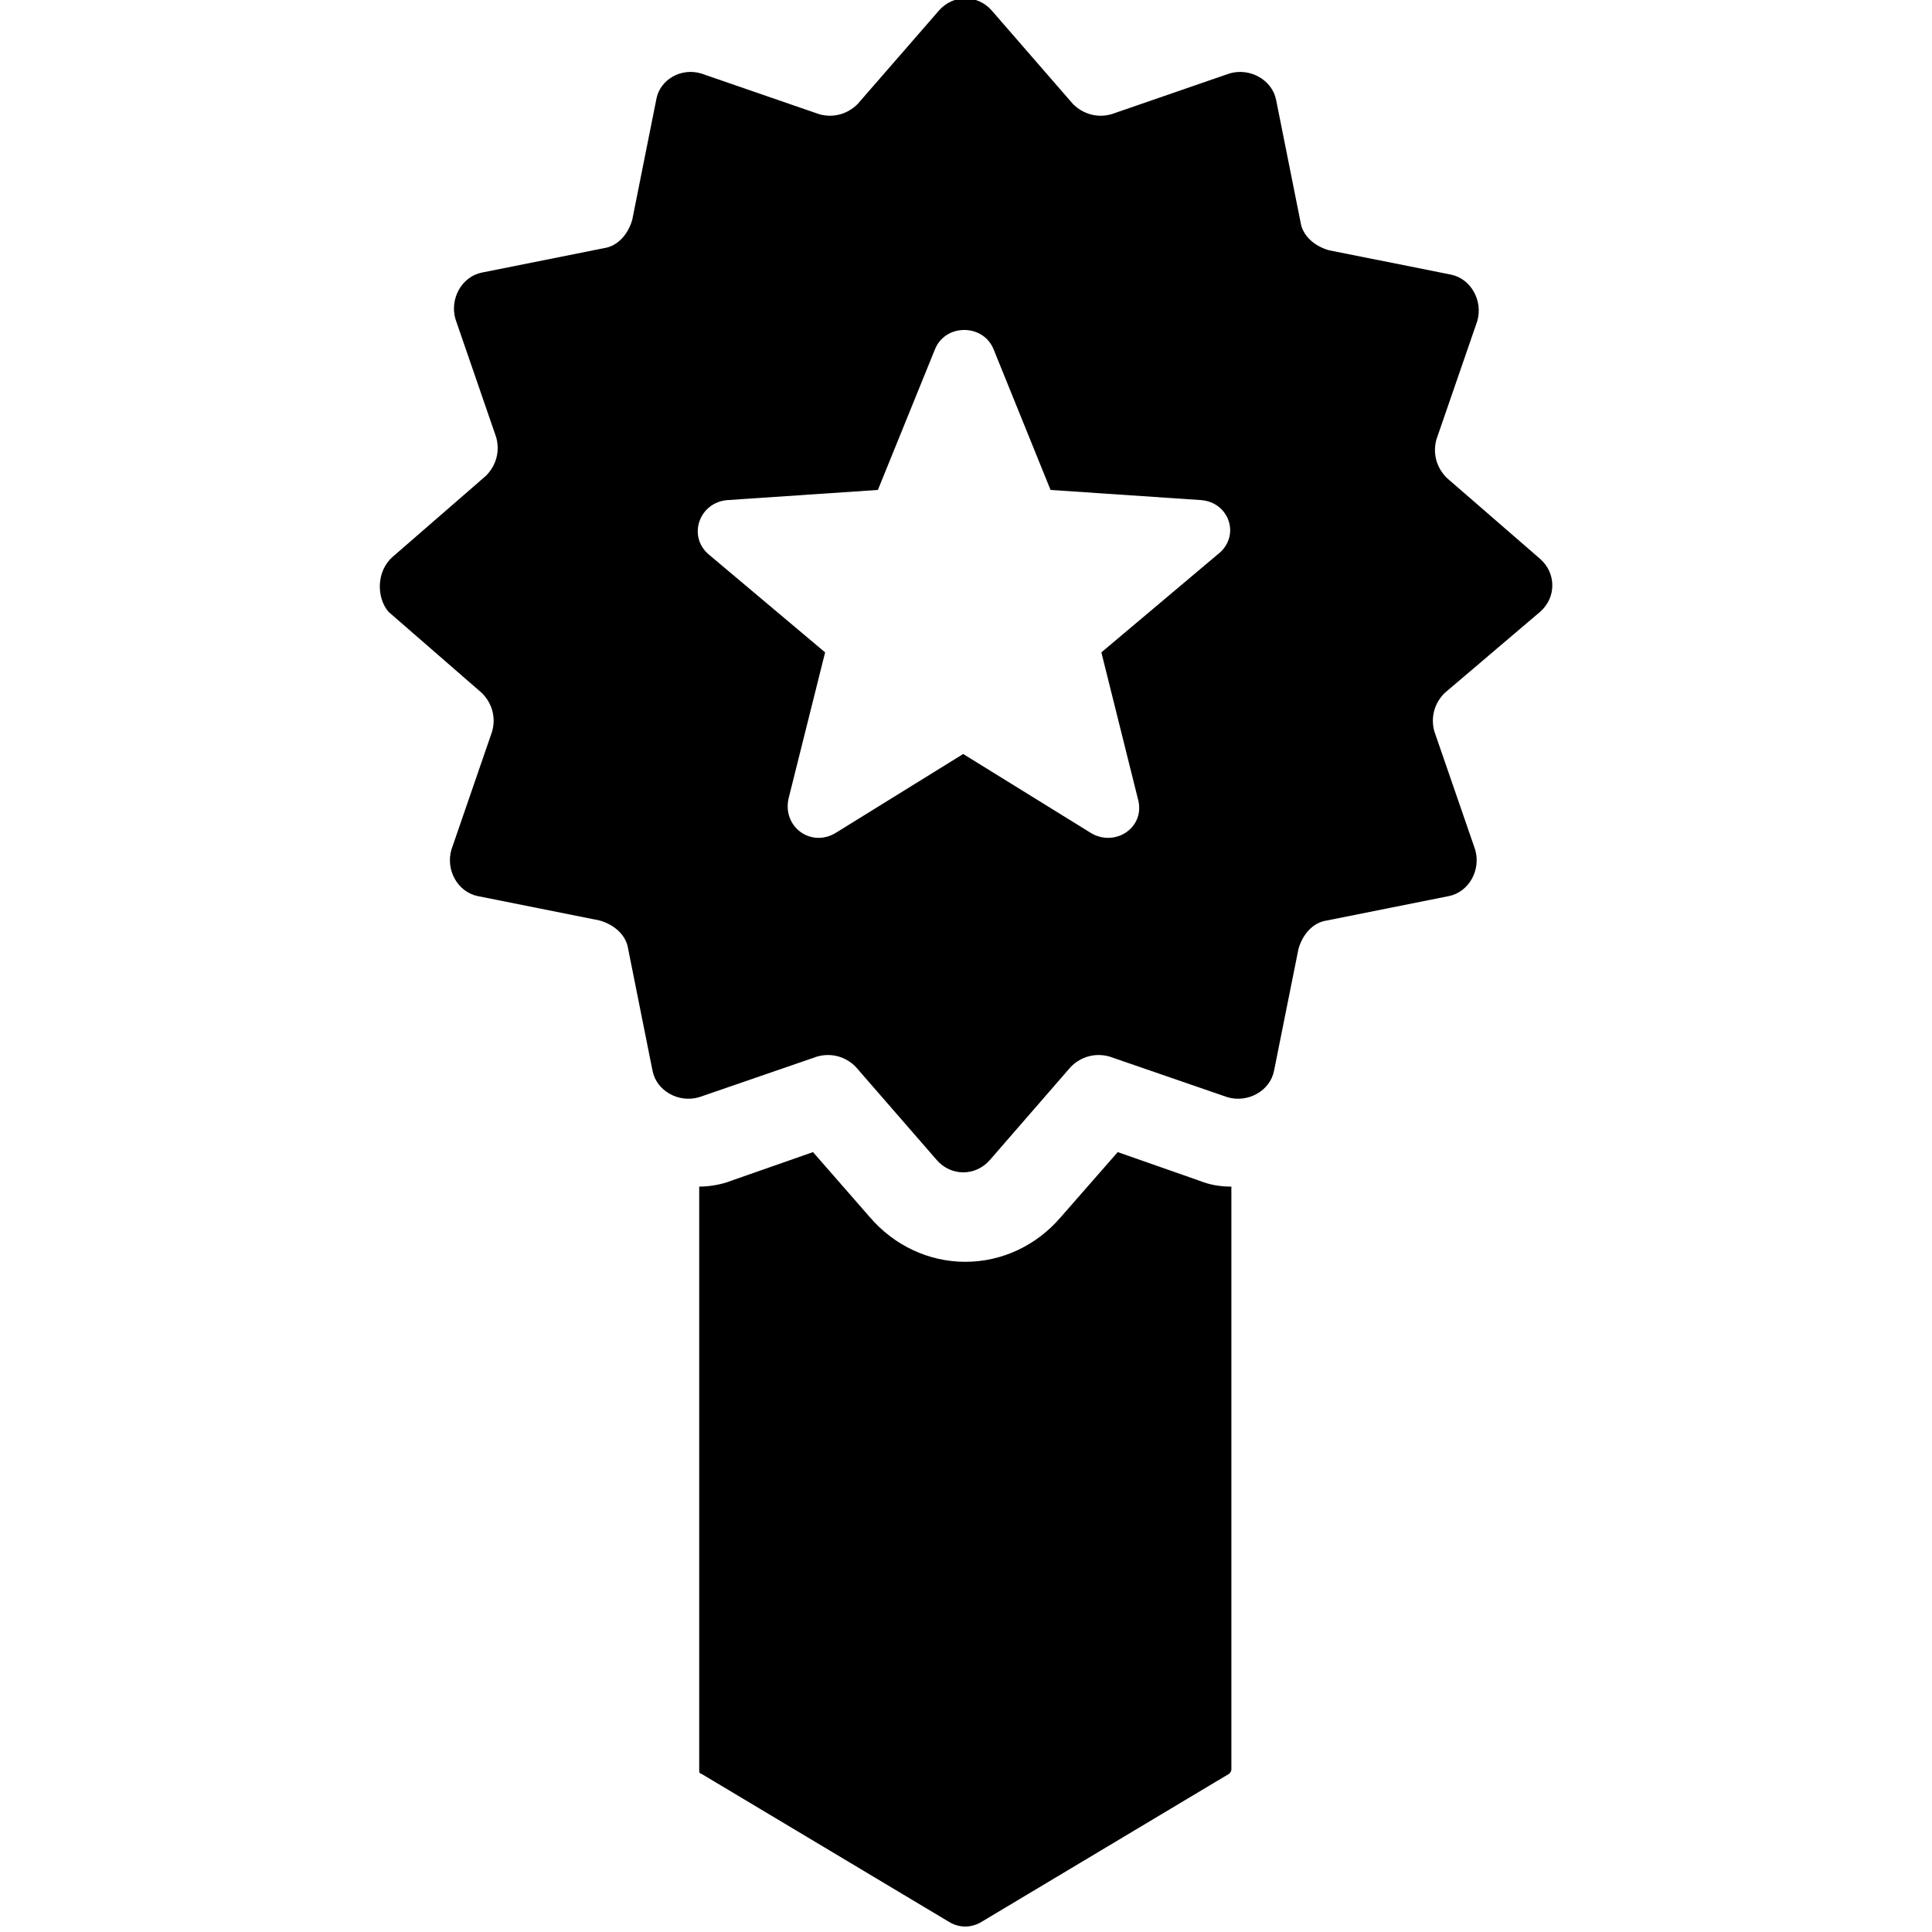
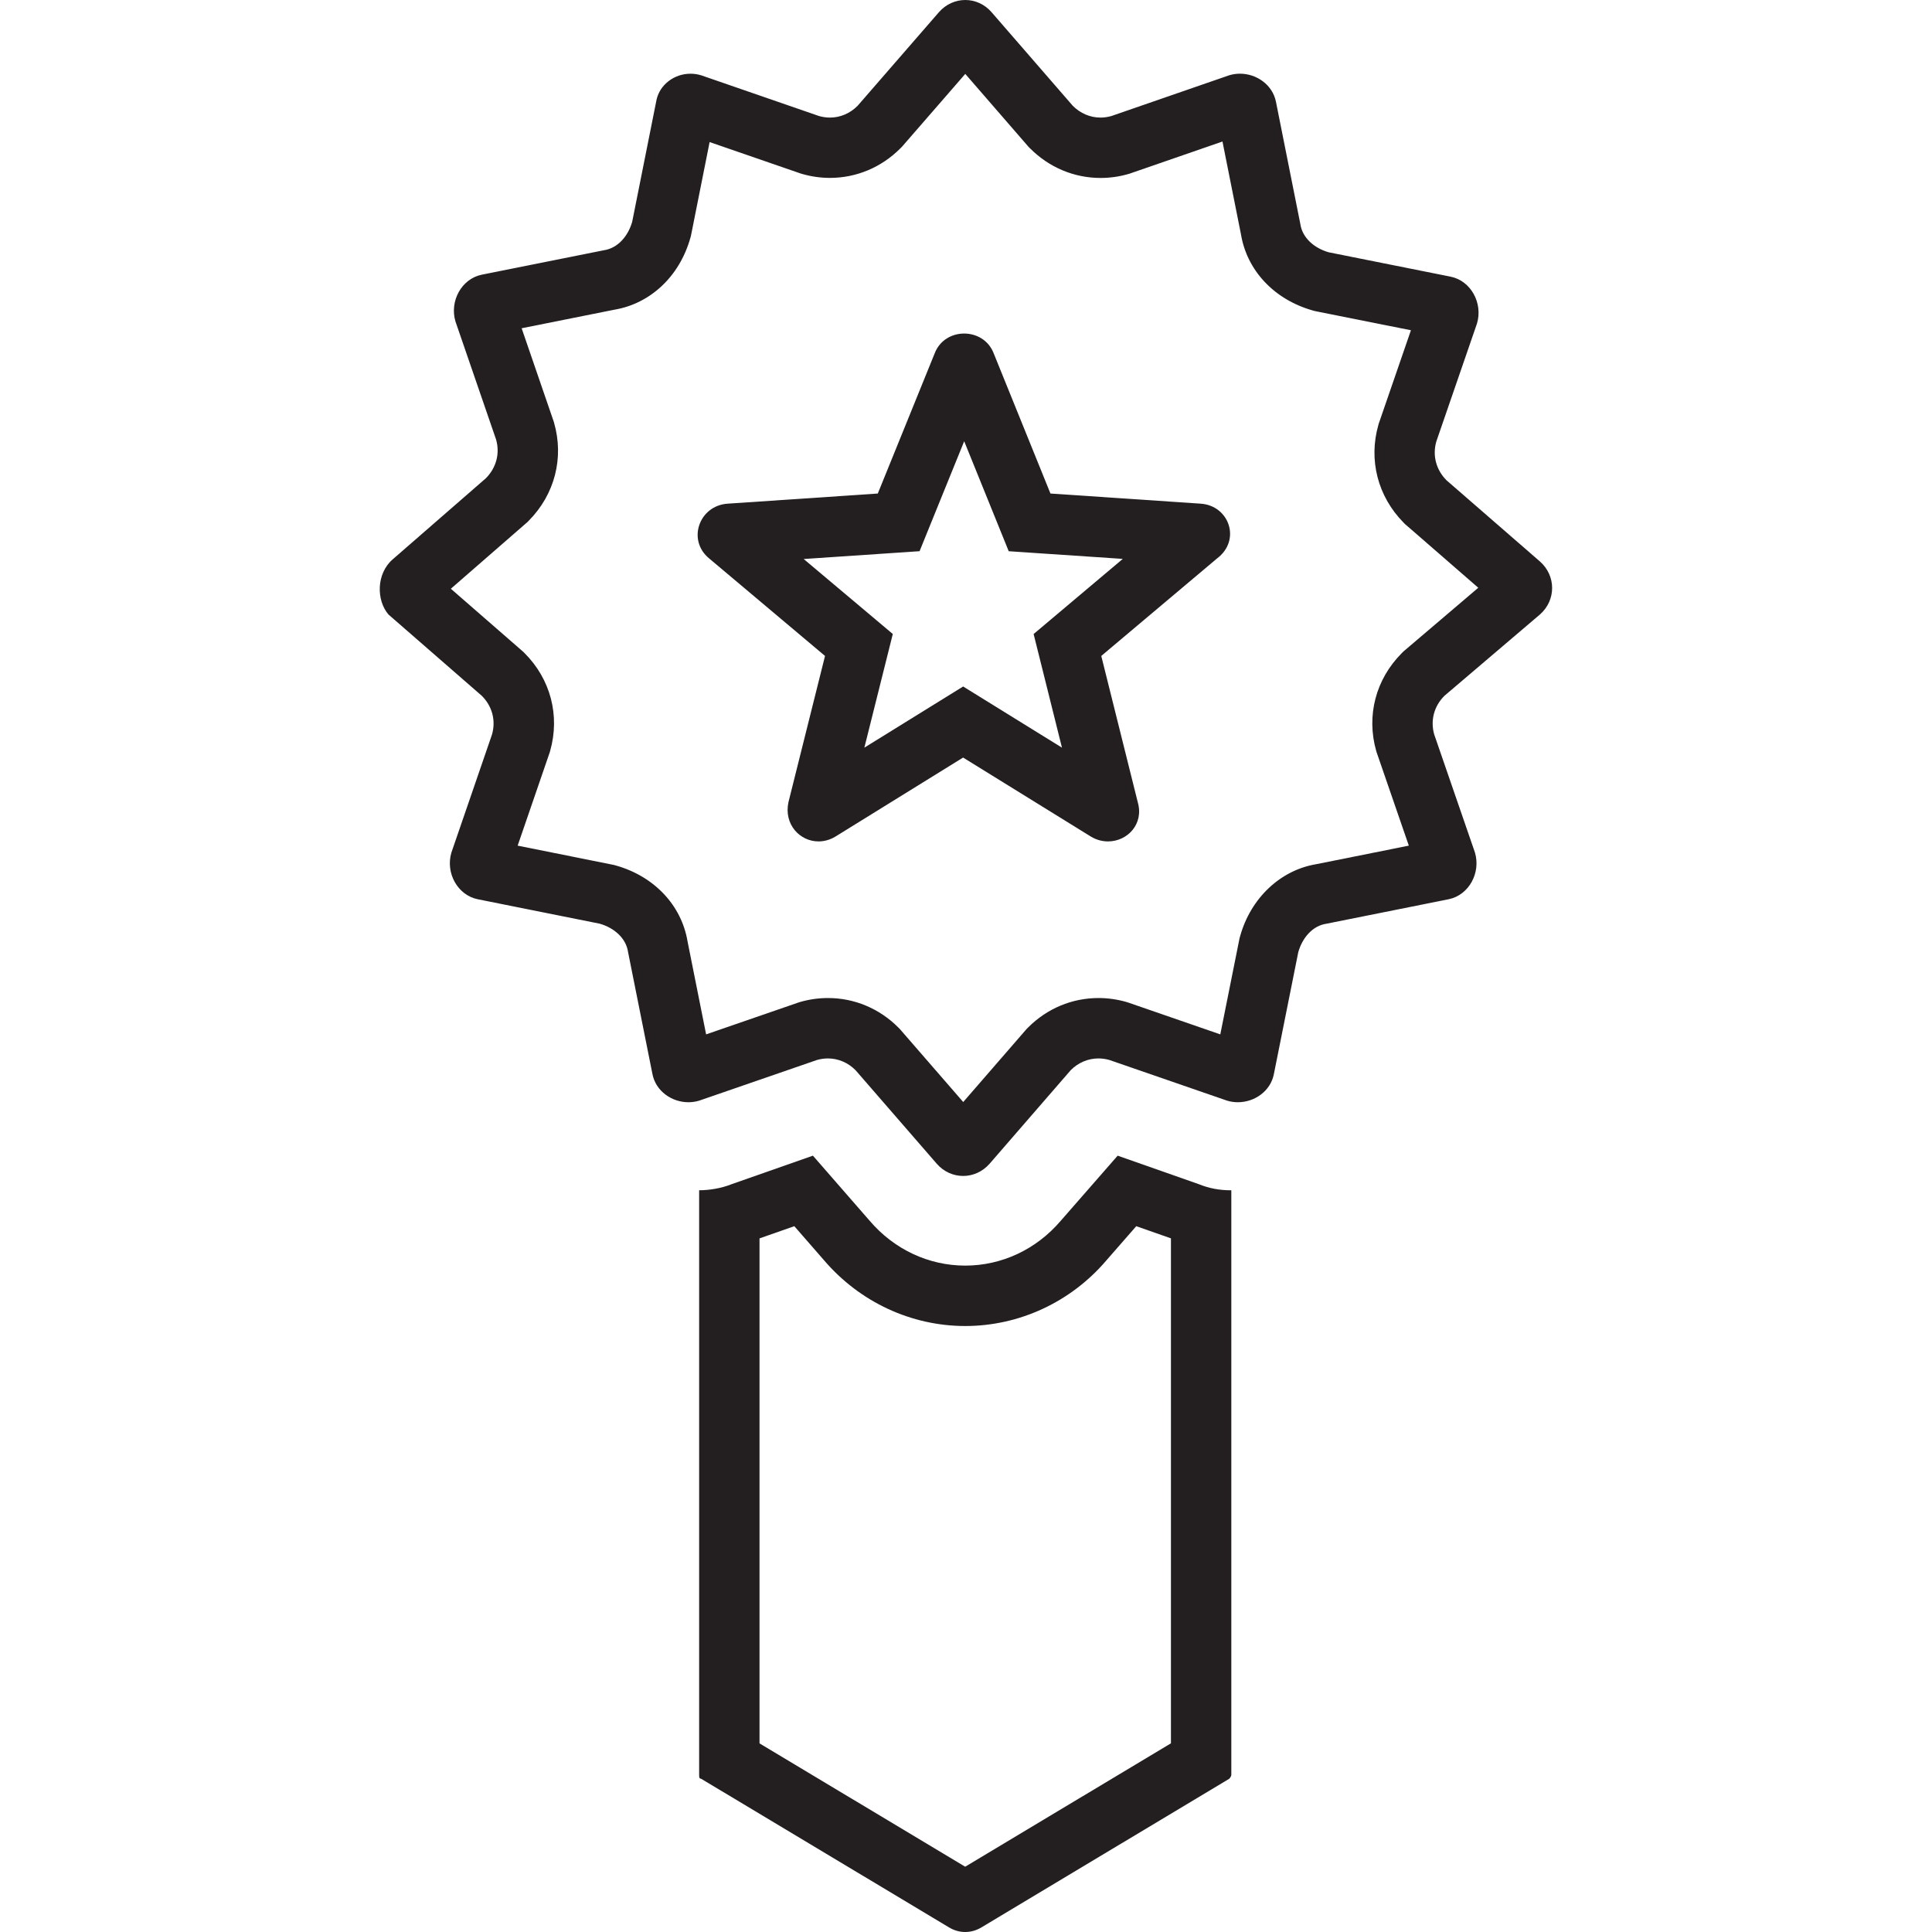
- <svg xmlns="http://www.w3.org/2000/svg" version="1.1" x="0px" y="0px" width="64px" height="64px" viewBox="448 248 64 64" enable-background="new 448 248 64 64" xml:space="preserve">
-   <path d="M488.723,306.755l-8.21,4.91c-0.337,0.205-0.74,0.205-1.075,0l-8.21-4.91c-0.066,0-0.066-0.067-0.066-0.134v-19.313  c0.335,0,0.741-0.066,1.078-0.201l2.692-0.942l1.882,2.155c0.807,0.941,1.953,1.479,3.163,1.479c1.213,0,2.355-0.537,3.162-1.479  l1.887-2.155l2.69,0.942c0.337,0.135,0.672,0.201,1.075,0.201v19.313C488.789,306.688,488.723,306.755,488.723,306.755z   M495.854,270.958c-0.337,0.336-0.471,0.807-0.337,1.277l1.348,3.904c0.202,0.673-0.201,1.412-0.873,1.546l-4.039,0.808  c-0.471,0.066-0.808,0.473-0.94,0.943l-0.809,4.035c-0.133,0.673-0.876,1.076-1.549,0.874l-3.901-1.345  c-0.47-0.133-0.943,0-1.279,0.337l-2.689,3.095c-0.473,0.538-1.28,0.538-1.751,0l-2.691-3.095c-0.336-0.337-0.807-0.47-1.277-0.337  l-3.904,1.345c-0.673,0.202-1.413-0.201-1.547-0.874l-0.807-4.035c-0.067-0.471-0.473-0.81-0.943-0.943l-4.037-0.808  c-0.671-0.135-1.075-0.874-0.873-1.546l1.345-3.904c0.134-0.471,0-0.941-0.337-1.277l-3.094-2.691  c-0.404-0.472-0.404-1.345,0.134-1.818l3.095-2.689c0.336-0.339,0.471-0.81,0.336-1.28l-1.345-3.902  c-0.202-0.672,0.202-1.415,0.874-1.549l4.037-0.807c0.47-0.067,0.809-0.47,0.943-0.941l0.807-4.039  c0.134-0.605,0.807-1.009,1.479-0.807l3.904,1.347c0.47,0.134,0.941,0,1.278-0.338l2.692-3.095c0.471-0.538,1.276-0.538,1.749,0  l2.689,3.095c0.339,0.338,0.811,0.473,1.281,0.338l3.901-1.347c0.672-0.202,1.414,0.202,1.549,0.874l0.807,4.039  c0.066,0.47,0.471,0.807,0.94,0.941l4.04,0.807c0.672,0.135,1.076,0.876,0.874,1.548l-1.347,3.902c-0.136,0.471,0,0.942,0.334,1.28  l3.099,2.689c0.537,0.473,0.537,1.28,0,1.751L495.854,270.958z M487.782,264.566l-4.981-0.336l-1.881-4.644  c-0.34-0.874-1.618-0.874-1.954,0l-1.885,4.644l-4.977,0.336c-0.943,0.067-1.347,1.21-0.608,1.816l3.837,3.229l-1.212,4.846  c-0.202,0.941,0.742,1.616,1.548,1.143l4.238-2.623l4.241,2.623c0.806,0.473,1.815-0.202,1.545-1.143l-1.209-4.846l3.834-3.229  C489.125,265.776,488.723,264.633,487.782,264.566z" />
+ <svg xmlns="http://www.w3.org/2000/svg" version="1.1" id="Capa_1" x="0px" y="0px" width="64px" height="64px" viewBox="0 0 64 64" enable-background="new 0 0 64 64" xml:space="preserve">
+   <g>
+     <g>
+       <path fill="#231F20" d="M37.64,40.619l1.149,0.403V57.75l-6.816,4.087l-6.813-4.085V41.023l1.153-0.404l0.979,1.123    c1.185,1.388,2.892,2.184,4.683,2.184c1.791,0,3.498-0.796,4.668-2.166L37.64,40.619 M37.024,38.283l-1.888,2.16    c-0.807,0.944-1.948,1.482-3.162,1.482c-1.21,0-2.355-0.538-3.162-1.482l-1.883-2.16l-2.691,0.944    c-0.337,0.136-0.743,0.202-1.078,0.202v19.36c0,0.066,0,0.134,0.065,0.134l8.21,4.923C31.604,63.949,31.788,64,31.973,64    s0.37-0.051,0.538-0.153l8.21-4.923c0,0,0.066-0.067,0.068-0.134V39.43c-0.403,0-0.738-0.066-1.075-0.202L37.024,38.283    L37.024,38.283z" />
+     </g>
+     <g>
+       <path fill="#231F20" d="M31.976,2.448l2.053,2.367l0.046,0.053l0.05,0.049c0.629,0.631,1.458,0.978,2.334,0.978    c0.307,0,0.614-0.043,0.913-0.129l0.052-0.015l0.051-0.018l3.021-1.045l0.613,3.076c0.197,1.191,1.093,2.15,2.354,2.514    l0.081,0.023l0.082,0.017l3.113,0.622l-1.045,3.032l-0.018,0.049l-0.014,0.05c-0.334,1.162-0.023,2.373,0.832,3.24l0.054,0.055    l0.059,0.05l2.363,2.054l-2.416,2.057l-0.061,0.052l-0.056,0.056c-0.863,0.862-1.181,2.074-0.848,3.242l0.016,0.052l0.018,0.051    l1.046,3.033l-3.07,0.615c-1.181,0.196-2.163,1.12-2.515,2.373l-0.021,0.073l-0.015,0.074l-0.624,3.117l-3.021-1.044l-0.053-0.018    L37.3,33.188c-0.298-0.084-0.604-0.127-0.91-0.127c-0.877,0-1.706,0.346-2.333,0.976l-0.049,0.049l-0.046,0.053l-2.054,2.367    l-2.056-2.368l-0.045-0.052l-0.049-0.049c-0.627-0.629-1.455-0.976-2.331-0.976c-0.306,0-0.612,0.043-0.909,0.127l-0.053,0.016    l-0.052,0.018l-3.022,1.043l-0.614-3.074c-0.198-1.198-1.1-2.159-2.368-2.518l-0.075-0.021l-0.076-0.015l-3.11-0.624l1.043-3.034    l0.018-0.052l0.015-0.052c0.332-1.168,0.015-2.379-0.848-3.24l-0.048-0.048l-0.052-0.045l-2.341-2.039l2.475-2.155l0.056-0.048    l0.052-0.053c0.859-0.868,1.171-2.08,0.836-3.243l-0.014-0.048l-0.017-0.048l-1.043-3.034l3.073-0.615    c1.192-0.201,2.151-1.101,2.512-2.363l0.022-0.078l0.016-0.08l0.604-3.032l2.971,1.026l0.052,0.018l0.053,0.015    c0.297,0.085,0.604,0.128,0.909,0.128c0.878,0,1.708-0.349,2.336-0.981l0.047-0.047l0.044-0.05L31.976,2.448 M31.976,0    c-0.319,0-0.638,0.135-0.874,0.405L28.41,3.504c-0.25,0.252-0.574,0.391-0.917,0.391c-0.119,0-0.24-0.017-0.361-0.051    l-3.903-1.349c-0.12-0.036-0.239-0.053-0.356-0.053c-0.539,0-1.014,0.363-1.124,0.861l-0.807,4.045    c-0.135,0.472-0.474,0.875-0.943,0.943l-4.037,0.808c-0.672,0.134-1.076,0.878-0.874,1.551l1.345,3.909    c0.136,0.471,0,0.942-0.336,1.282l-3.095,2.694c-0.538,0.473-0.538,1.348-0.134,1.821l3.094,2.695    c0.337,0.336,0.471,0.807,0.337,1.278l-1.345,3.911c-0.202,0.673,0.202,1.414,0.873,1.549l4.037,0.809    c0.47,0.133,0.876,0.473,0.942,0.944l0.808,4.042c0.11,0.557,0.634,0.929,1.191,0.929c0.118,0,0.238-0.017,0.355-0.052    l3.904-1.348c0.121-0.034,0.243-0.051,0.361-0.051c0.342,0,0.666,0.138,0.915,0.388l2.691,3.1c0.235,0.27,0.555,0.405,0.875,0.405    c0.319,0,0.64-0.136,0.876-0.405l2.688-3.1c0.249-0.25,0.574-0.388,0.917-0.388c0.12,0,0.241,0.017,0.362,0.051l3.901,1.348    c0.117,0.035,0.237,0.052,0.355,0.052c0.559,0,1.084-0.372,1.193-0.929l0.809-4.042c0.132-0.47,0.47-0.878,0.94-0.944l4.039-0.809    c0.672-0.135,1.075-0.875,0.873-1.549l-1.349-3.911c-0.134-0.469,0-0.942,0.337-1.278l3.167-2.697    c0.536-0.472,0.536-1.279,0-1.753l-3.1-2.694c-0.334-0.338-0.47-0.81-0.334-1.282l1.347-3.908    c0.202-0.673-0.201-1.417-0.874-1.552l-4.04-0.808c-0.469-0.135-0.873-0.472-0.939-0.943l-0.807-4.046    c-0.112-0.555-0.635-0.927-1.192-0.927c-0.118,0-0.239,0.017-0.357,0.053l-3.9,1.349c-0.121,0.035-0.243,0.052-0.362,0.052    c-0.343,0-0.668-0.139-0.919-0.391l-2.689-3.099C32.614,0.135,32.295,0,31.976,0L31.976,0z" />
+     </g>
+     <g>
+       <path fill="#231F20" d="M31.94,14.617l1.005,2.482l0.47,1.161l1.249,0.084l2.53,0.17l-2,1.685l-0.954,0.804l0.302,1.21    l0.637,2.554l-2.222-1.375l-1.052-0.651l-1.052,0.651l-2.22,1.375l0.639-2.554l0.303-1.211l-0.955-0.804l-1.997-1.68l2.591-0.175    l1.248-0.084l0.47-1.159L31.94,14.617 M31.939,11.049c-0.404,0-0.808,0.218-0.976,0.655l-1.885,4.645l-4.978,0.336    c-0.942,0.066-1.347,1.209-0.607,1.815l3.837,3.229l-1.212,4.846c-0.156,0.729,0.374,1.298,0.996,1.298    c0.182,0,0.37-0.048,0.552-0.155l4.238-2.623l4.241,2.623c0.182,0.107,0.374,0.155,0.56,0.155c0.637,0,1.194-0.569,0.985-1.298    l-1.209-4.846l3.834-3.229c0.807-0.606,0.404-1.749-0.536-1.815l-4.981-0.336l-1.881-4.645    C32.748,11.267,32.344,11.049,31.939,11.049L31.939,11.049z" />
+     </g>
+   </g>
</svg>
